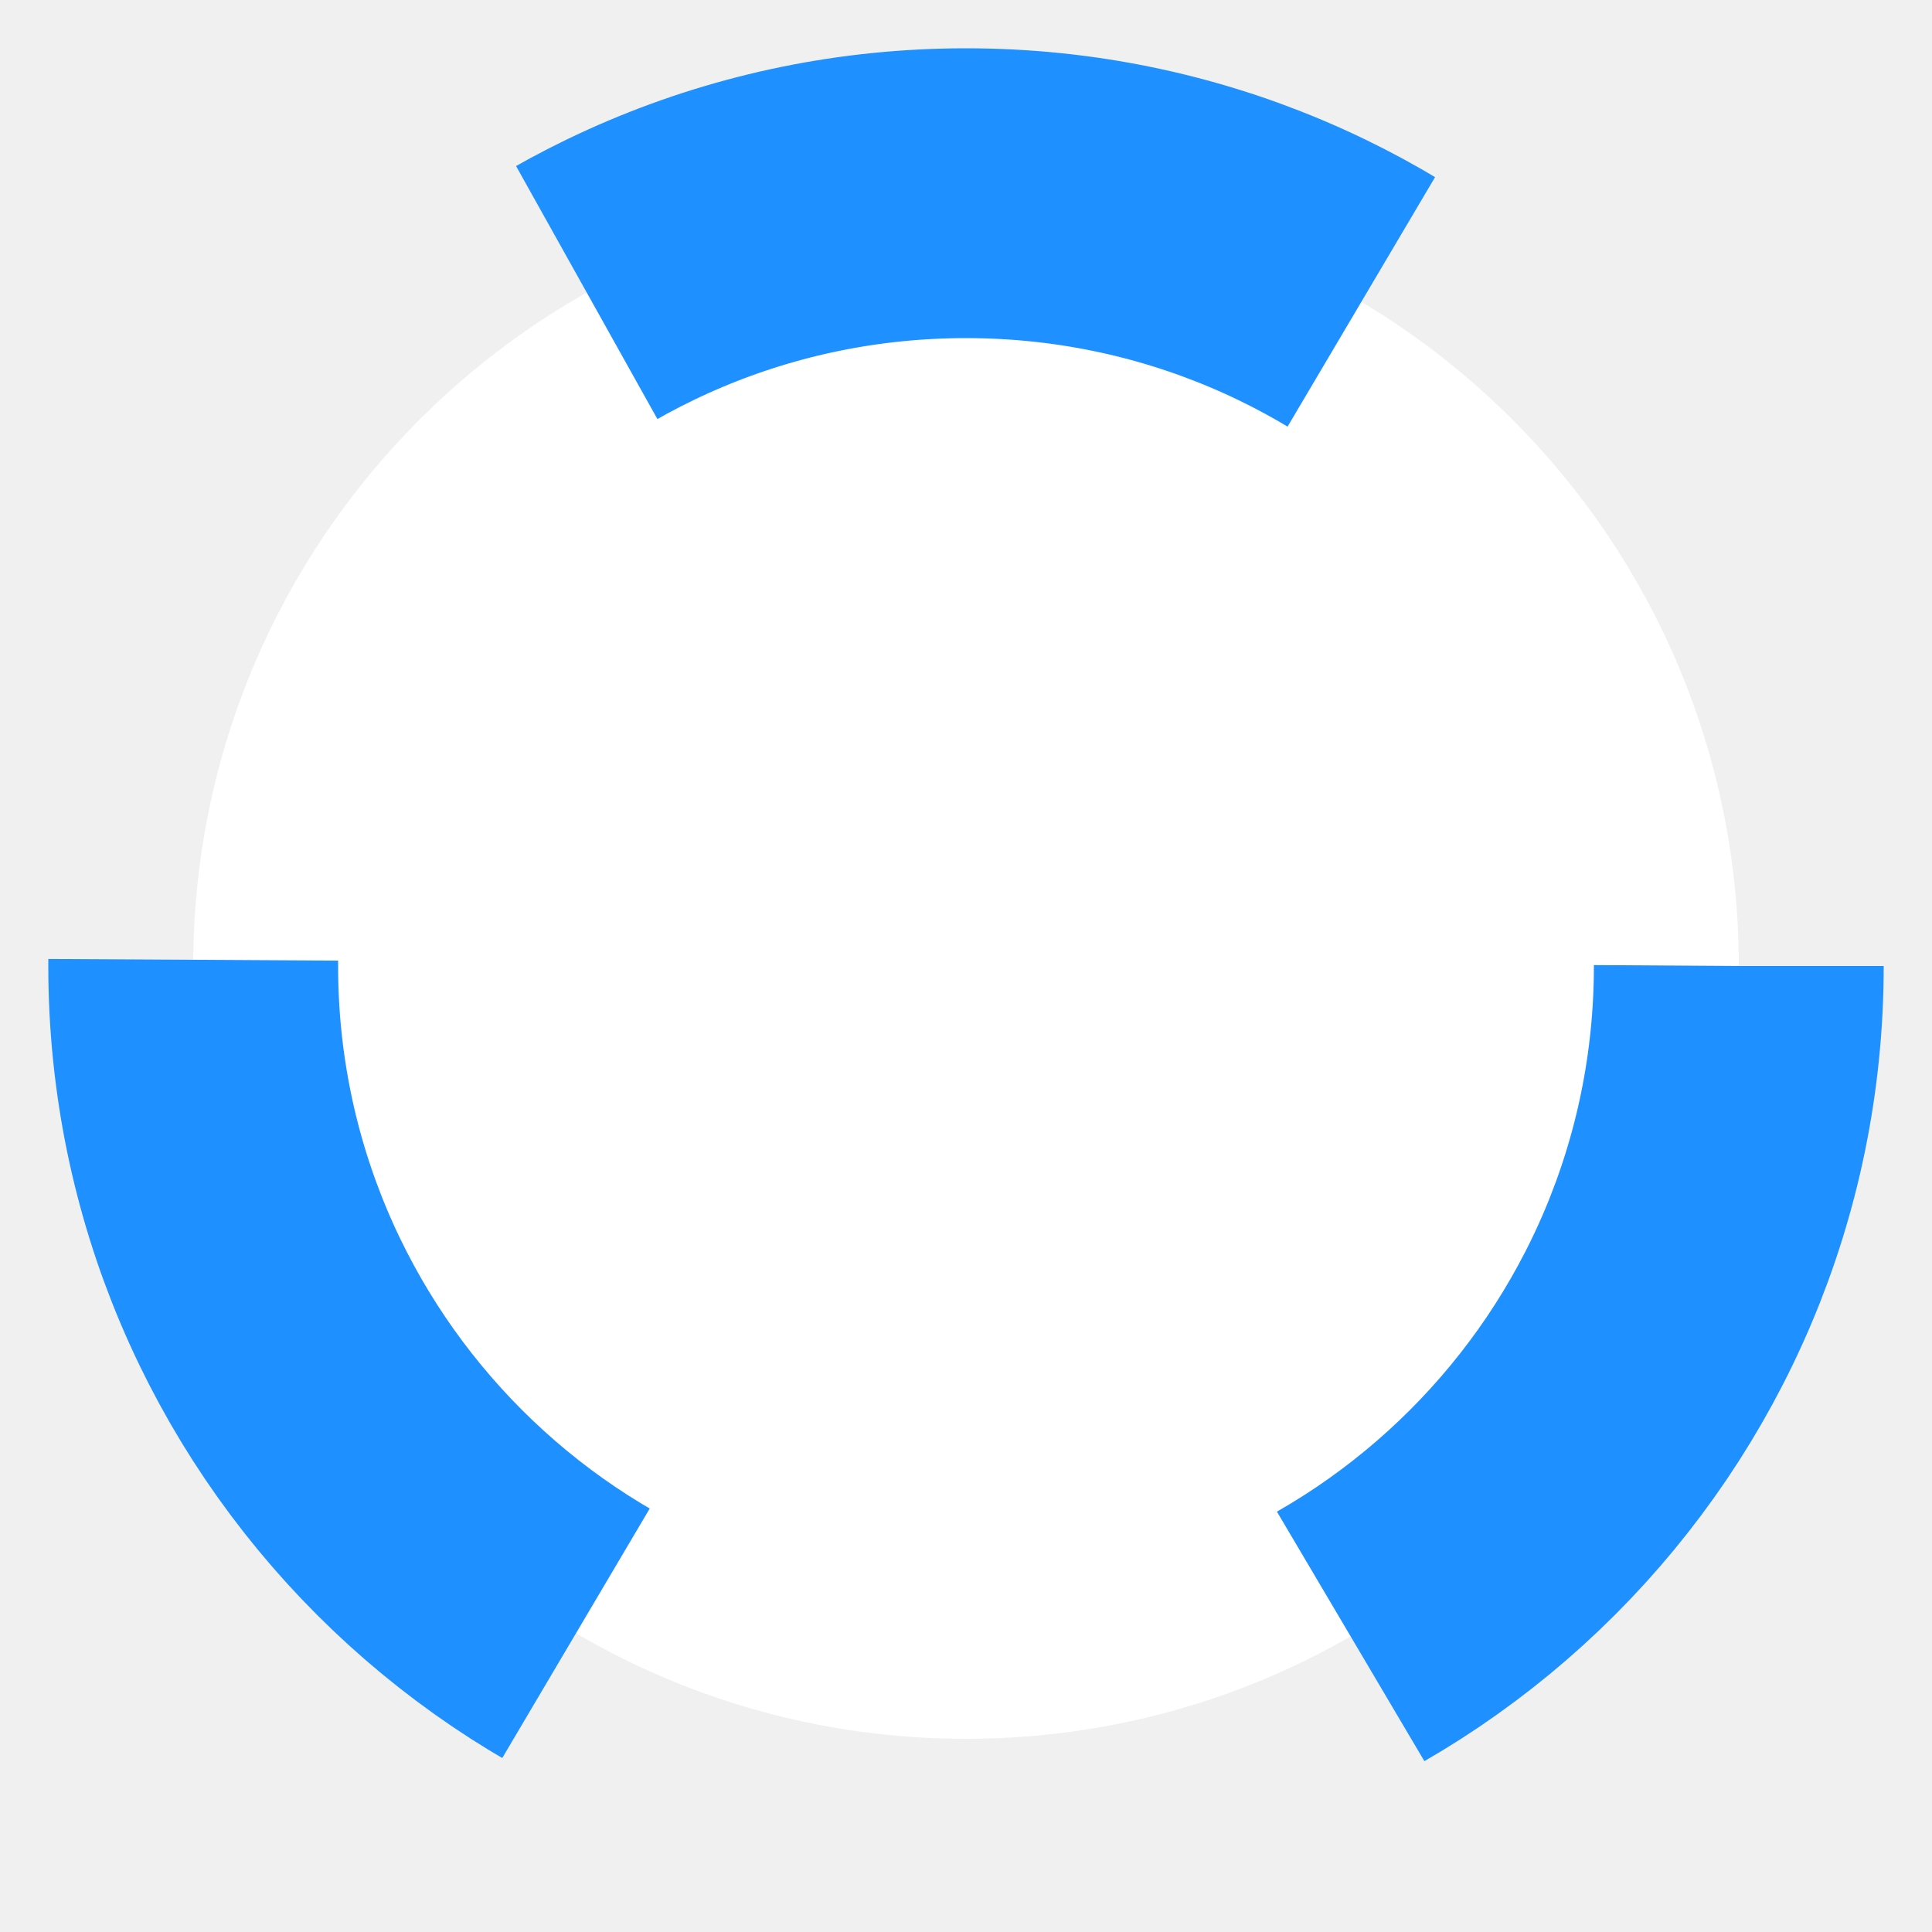
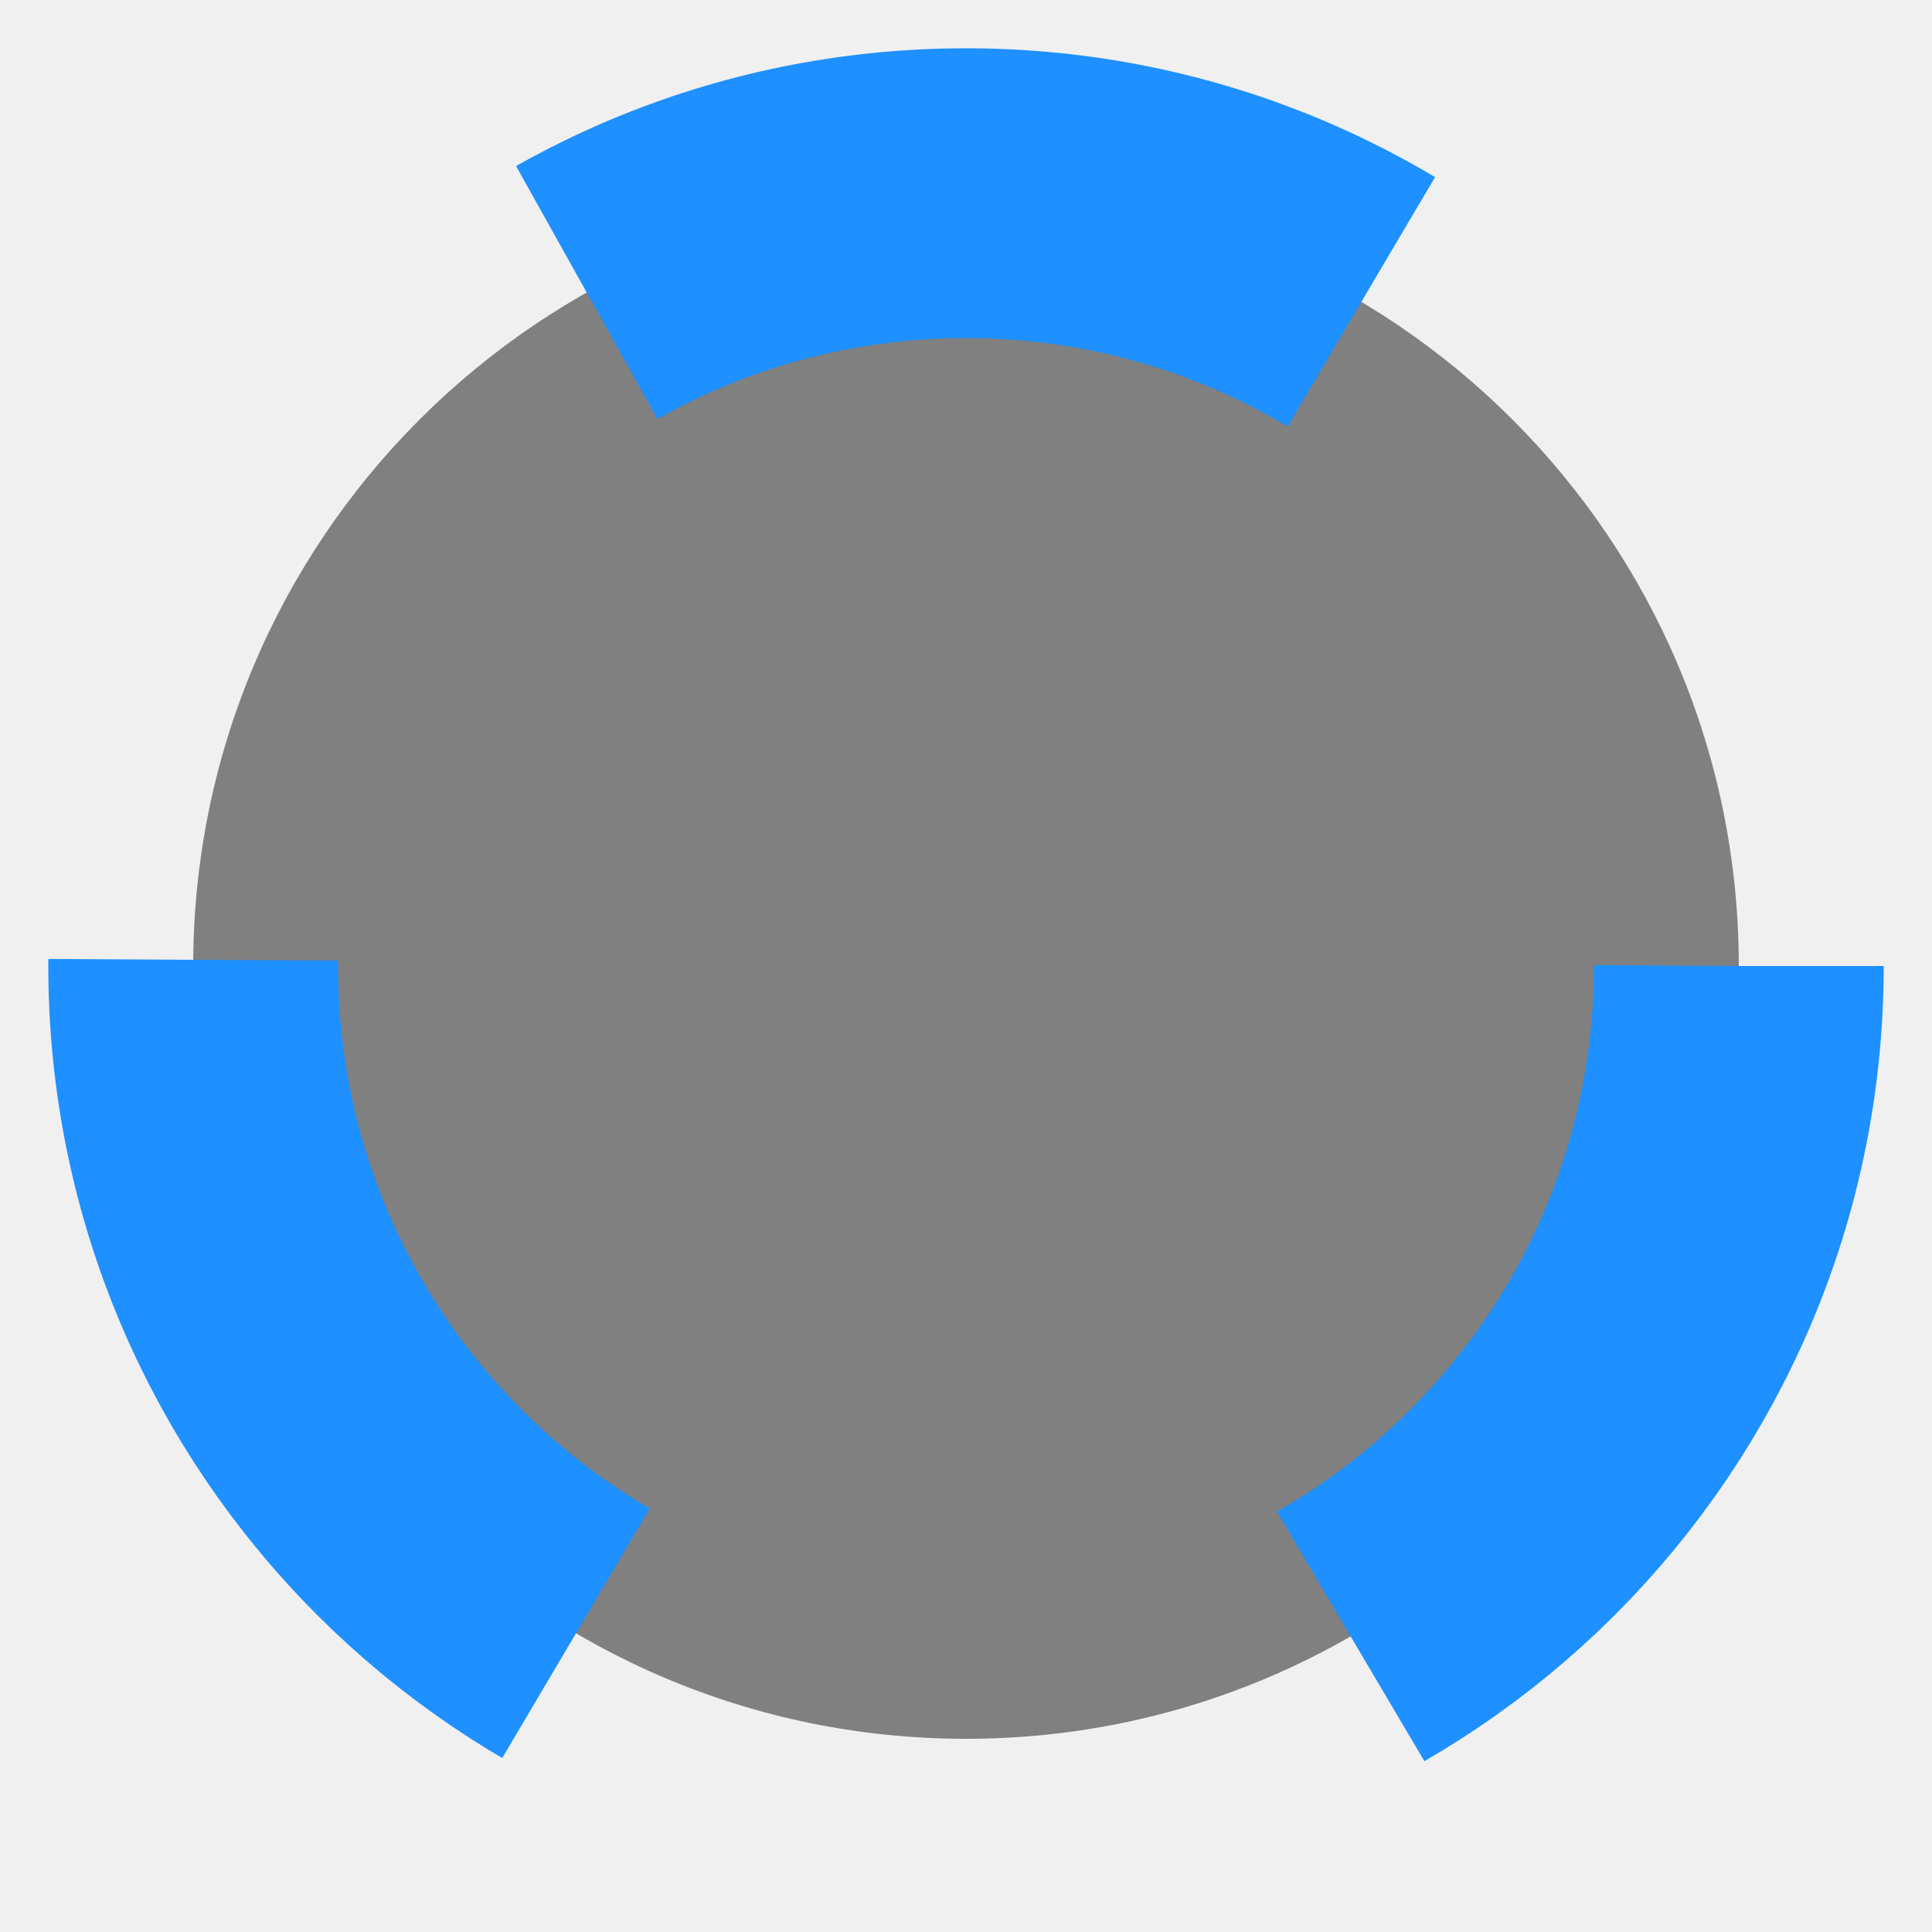
<svg xmlns="http://www.w3.org/2000/svg" width="100" height="100" viewBox="0 0 100 100" stroke="white">
-   <circle fill="white" cx="50" cy="50" r="40" stroke="dodgerblue" stroke-width="15" stroke-dasharray="42" stroke-dashoffset="0">
-     <animate stroke="white" attributeName="stroke-dashoffset" values="0;-42;0" dur="4" repeatCount="indefinite">  
+   <circle fill="#808080" cx="50" cy="50" r="40" stroke="dodgerblue" stroke-width="15" stroke-dasharray="42" stroke-dashoffset="0">
+     <animate attributeName="stroke-dashoffset" values="0;-42;0" dur="4" repeatCount="indefinite">  
    </animate>
    <animate attributeName="stroke-dasharray" values="42;30;42;84;42;30;42" dur="10" repeatCount="indefinite">  
    </animate>
  </circle>
</svg>
